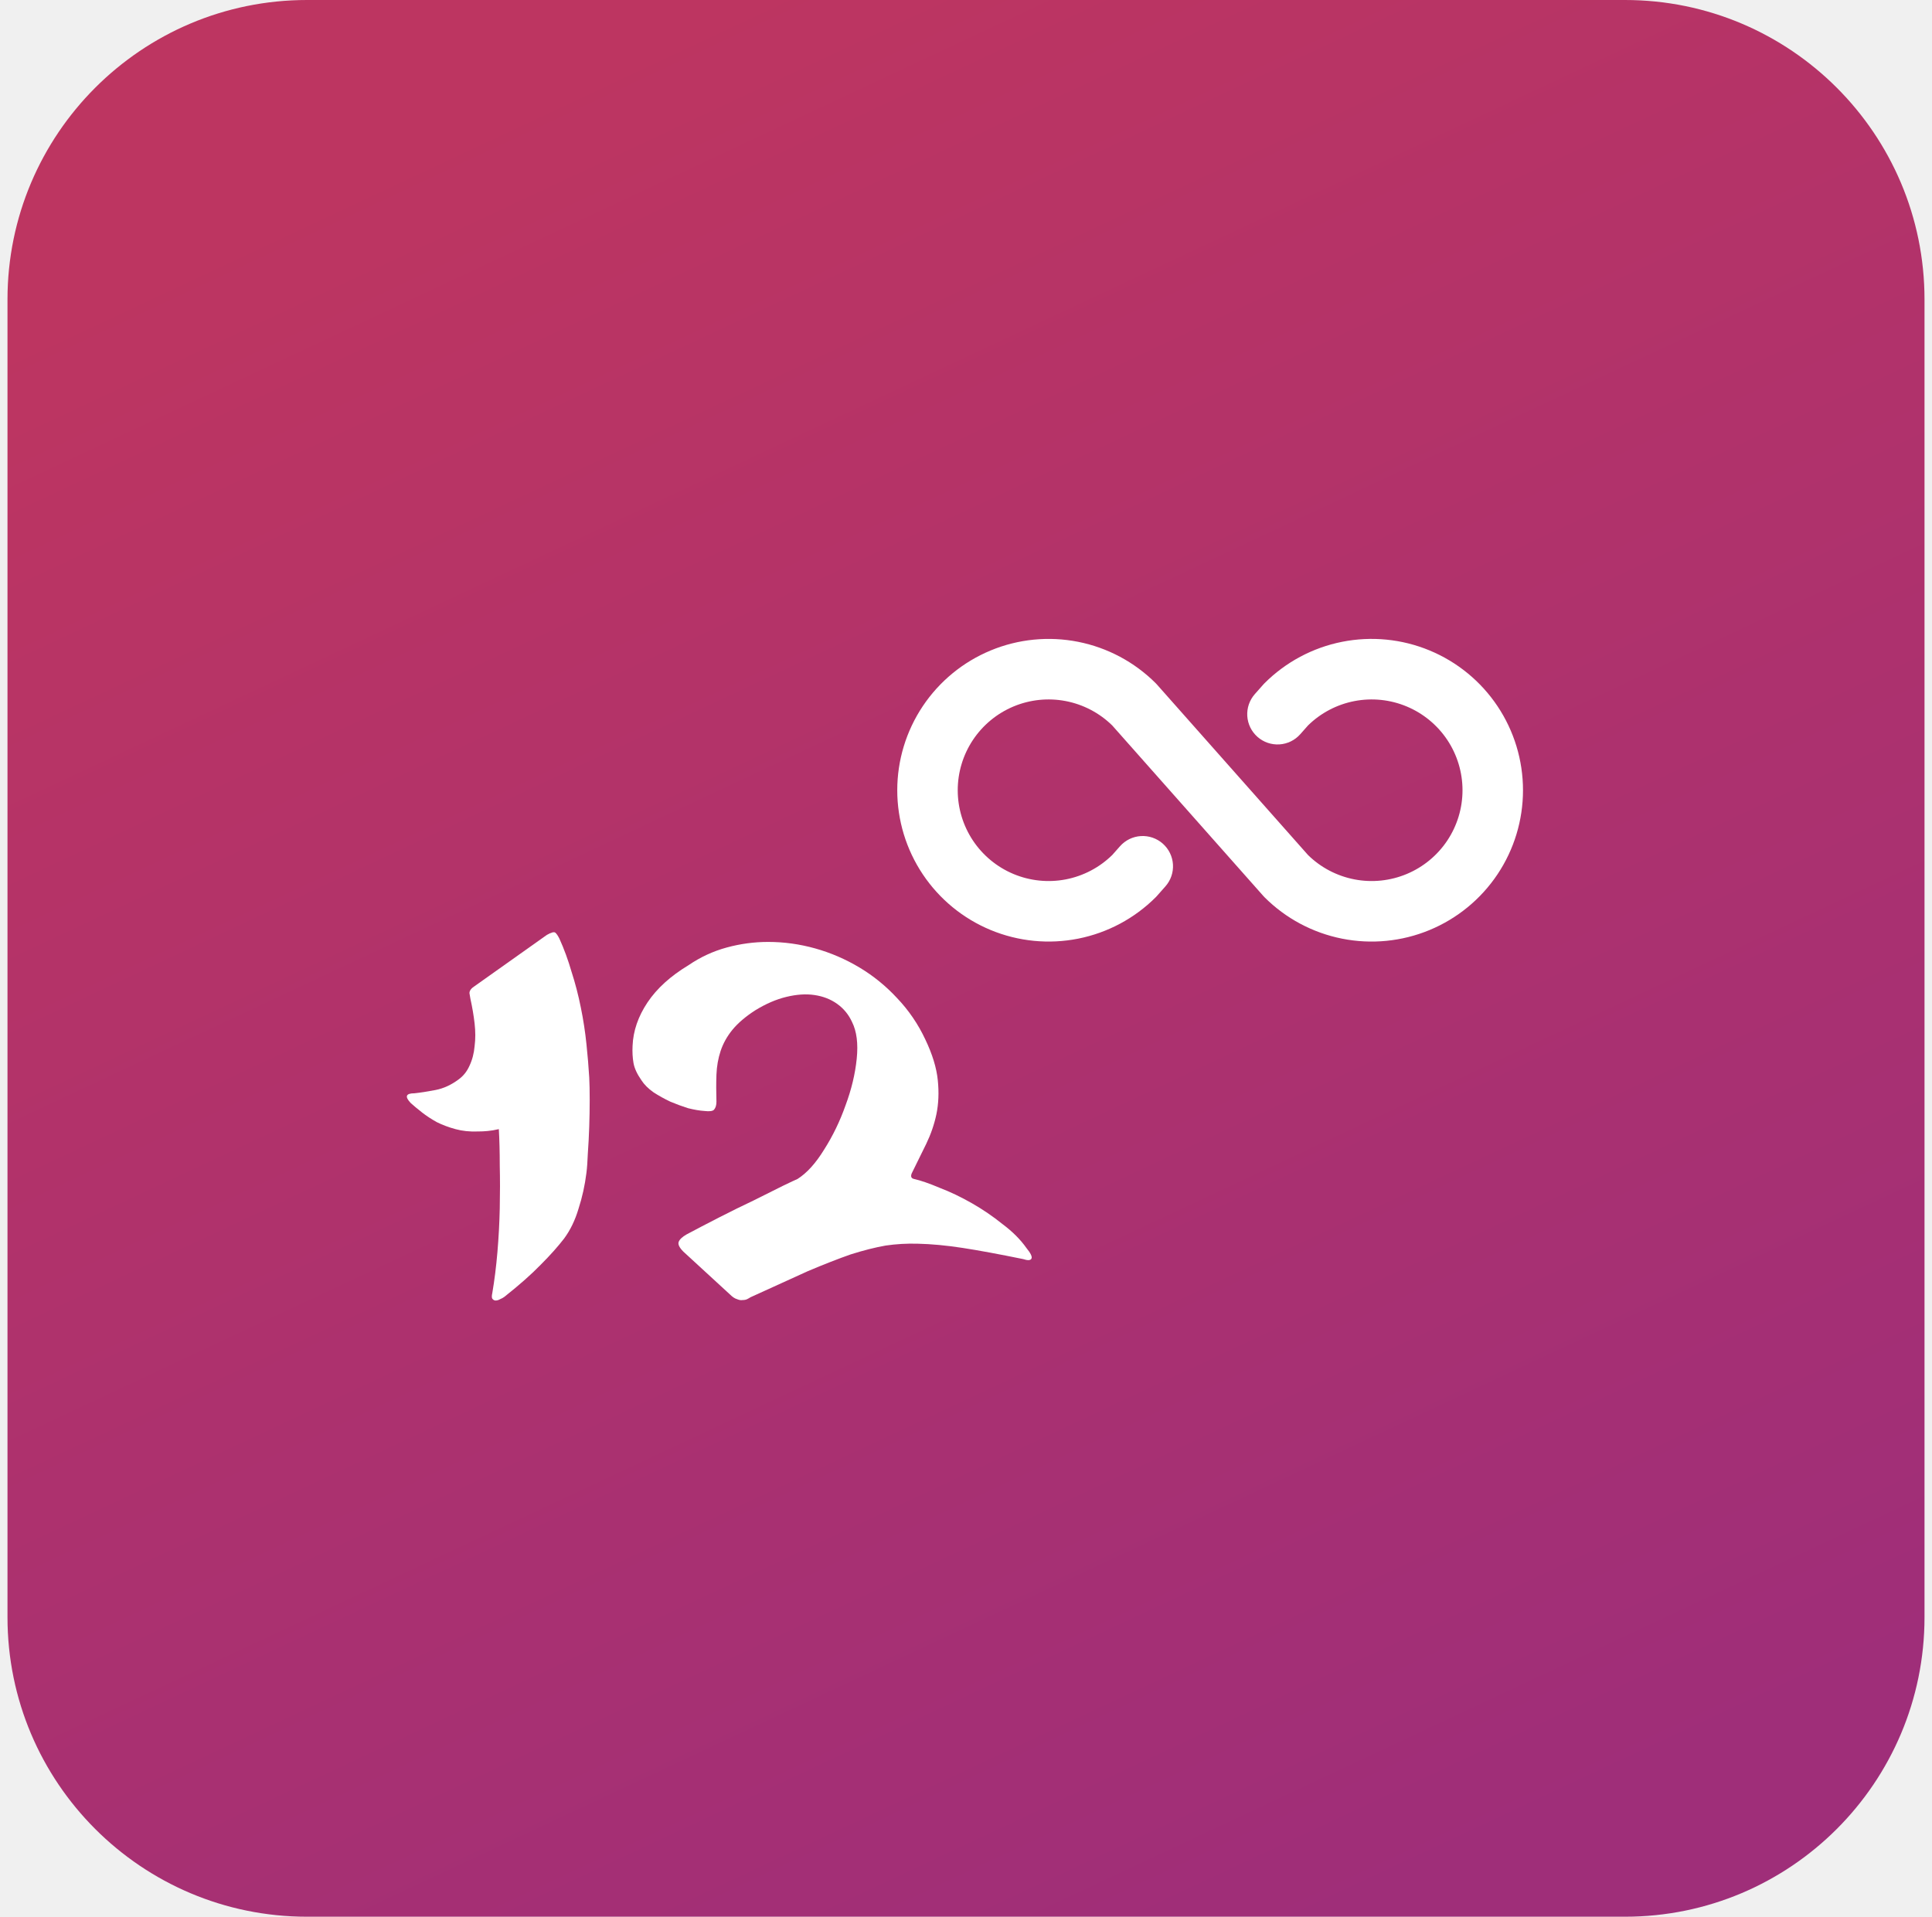
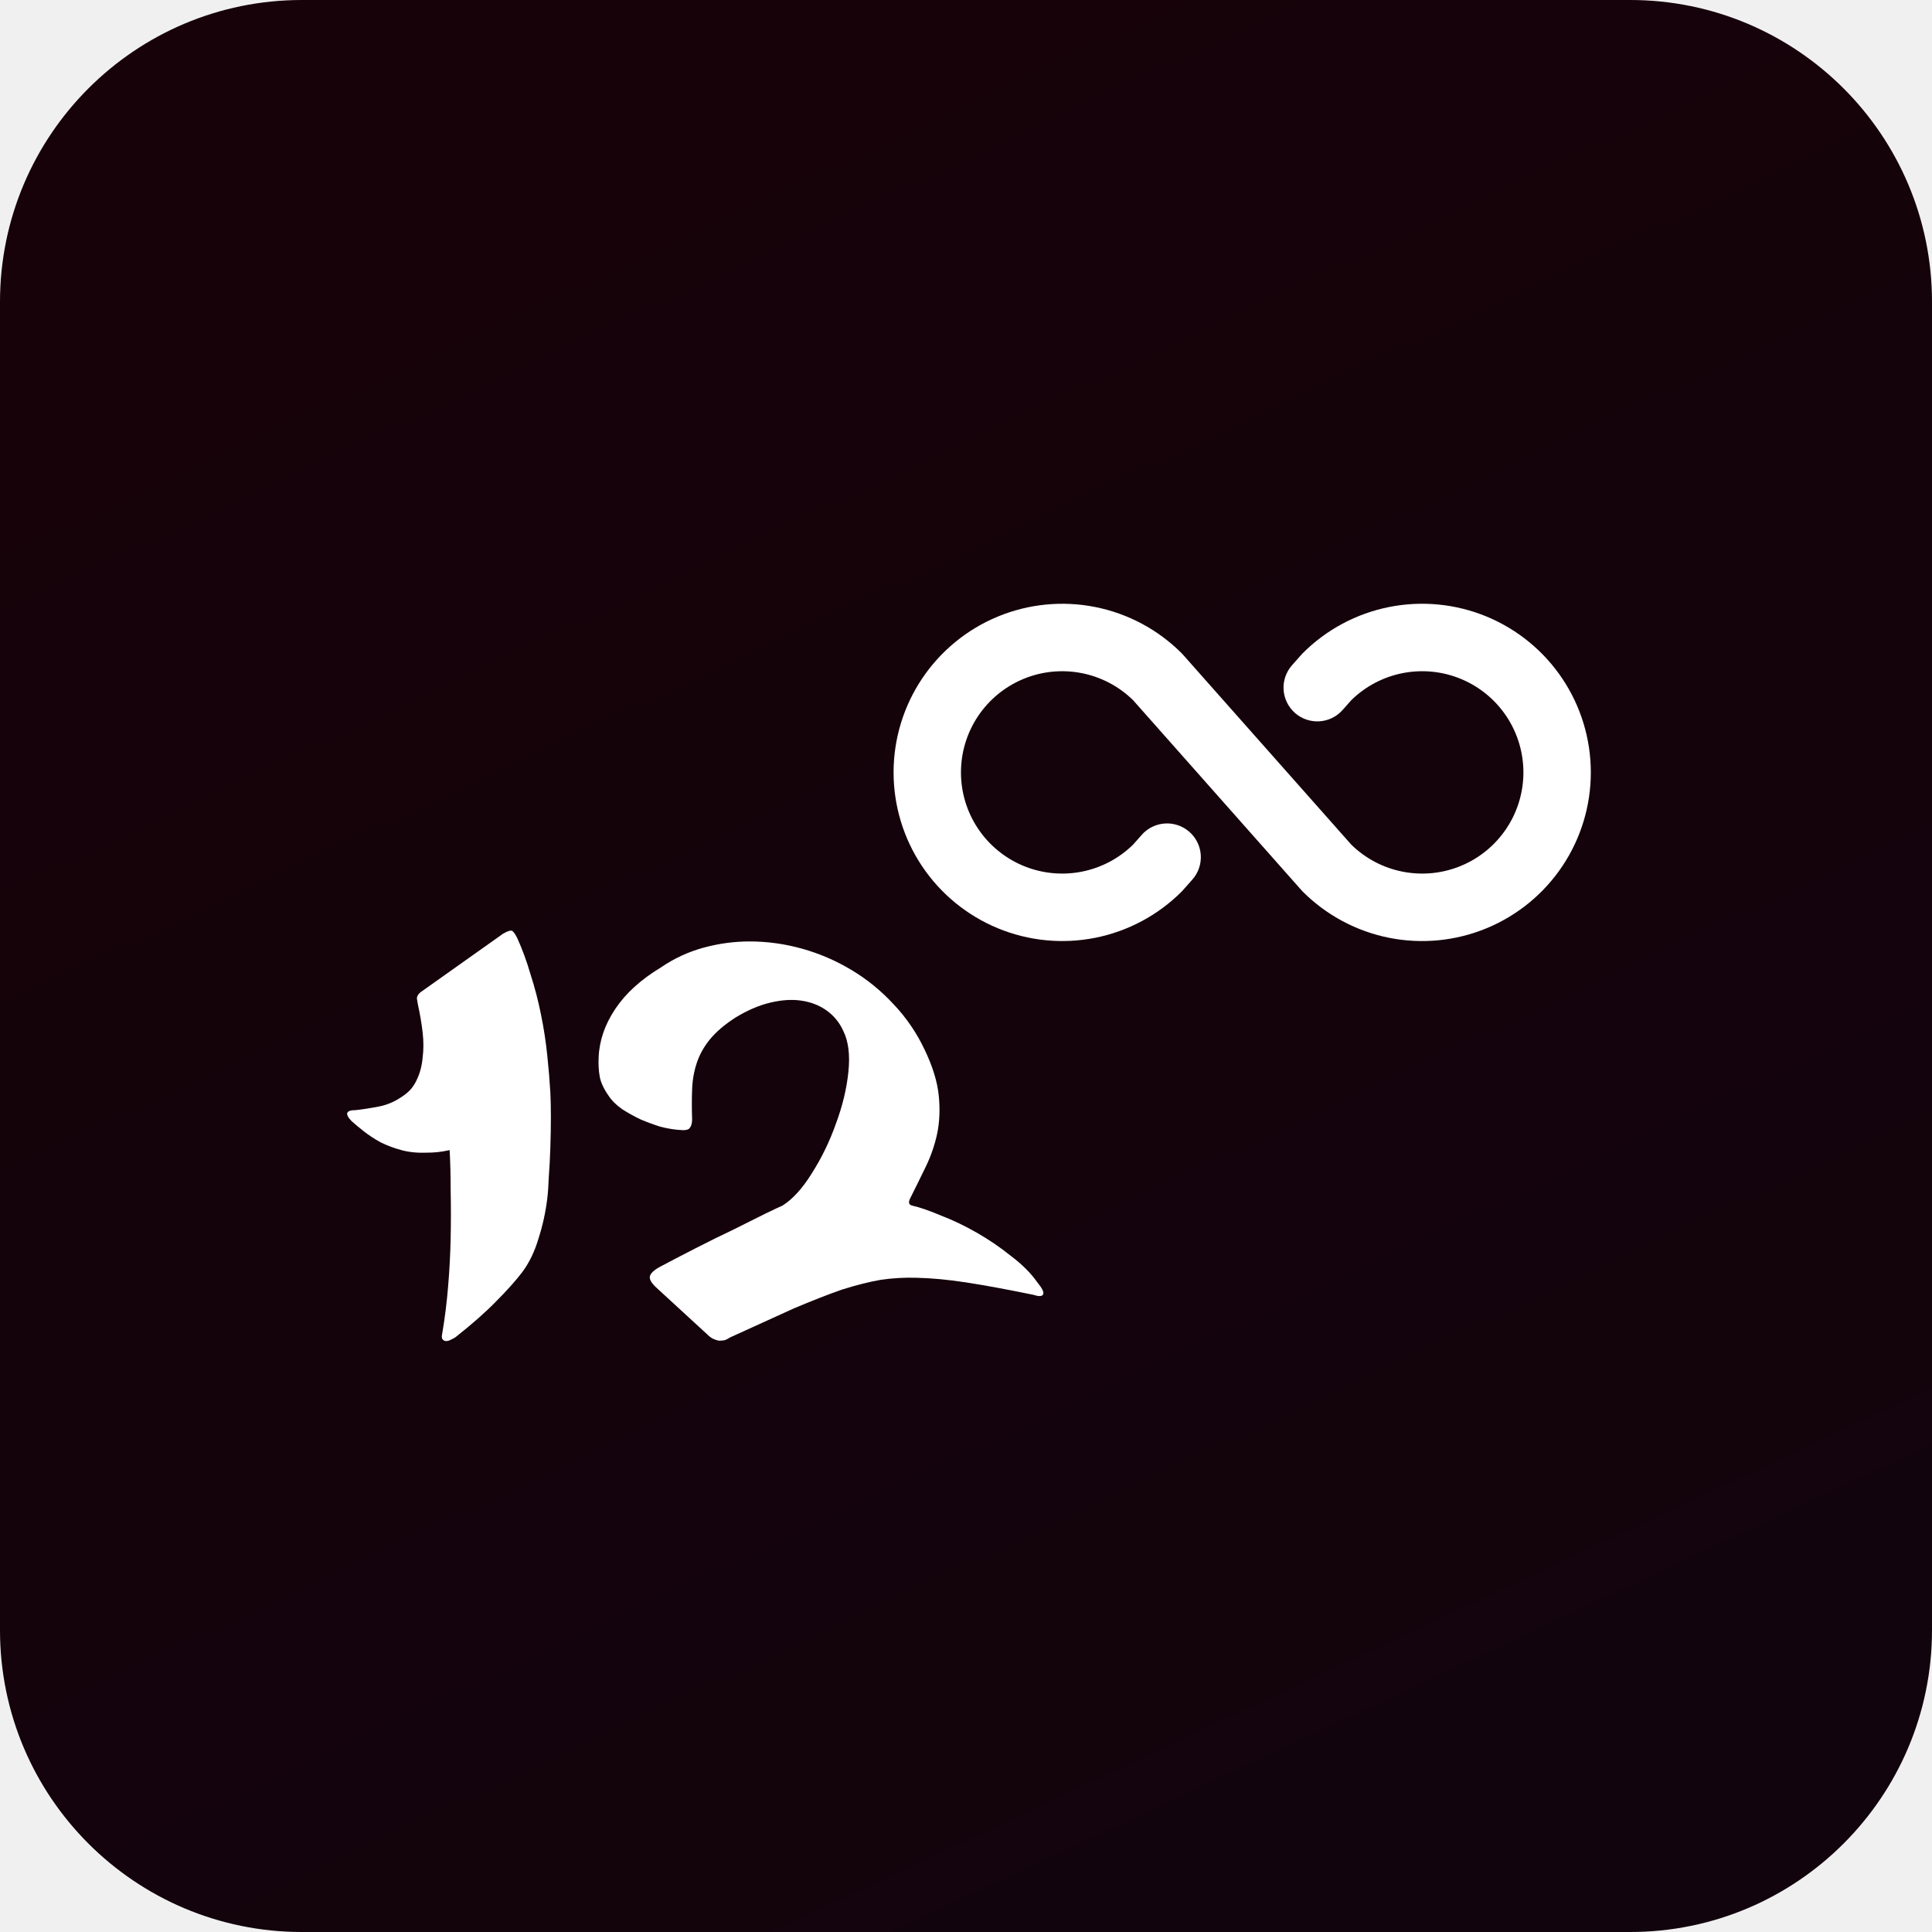
- <svg xmlns="http://www.w3.org/2000/svg" width="129" height="128" viewBox="0 0 129 128" fill="none">
-   <rect x="0.5" width="128" height="128" rx="20" fill="url(#paint0_linear_655_673-645976)" />
-   <path d="M101.691 52.773C101.691 54.772 101.099 56.726 99.988 58.388C98.877 60.05 97.298 61.345 95.45 62.11C93.603 62.875 91.57 63.075 89.609 62.685C87.647 62.295 85.846 61.333 84.432 59.919L84.349 59.83L74.263 48.446C73.41 47.61 72.329 47.043 71.156 46.818C69.982 46.593 68.768 46.72 67.666 47.182C66.565 47.644 65.624 48.422 64.962 49.416C64.301 50.411 63.948 51.579 63.948 52.773C63.948 53.967 64.301 55.135 64.962 56.13C65.624 57.124 66.565 57.902 67.666 58.364C68.768 58.826 69.982 58.953 71.156 58.728C72.329 58.503 73.41 57.936 74.263 57.1L74.782 56.514C74.958 56.315 75.172 56.152 75.41 56.035C75.649 55.919 75.909 55.85 76.174 55.834C76.439 55.818 76.705 55.854 76.957 55.94C77.208 56.027 77.44 56.162 77.639 56.338C77.838 56.514 78.001 56.727 78.117 56.966C78.234 57.204 78.302 57.464 78.319 57.729C78.335 57.994 78.299 58.26 78.213 58.511C78.126 58.762 77.991 58.994 77.815 59.193L77.251 59.83L77.168 59.919C75.754 61.332 73.953 62.294 71.992 62.684C70.031 63.074 67.998 62.874 66.151 62.109C64.303 61.344 62.725 60.049 61.614 58.387C60.503 56.725 59.91 54.772 59.91 52.773C59.91 50.775 60.503 48.821 61.614 47.159C62.725 45.497 64.303 44.202 66.151 43.437C67.998 42.672 70.031 42.472 71.992 42.862C73.953 43.252 75.754 44.214 77.168 45.627L77.251 45.716L87.337 57.1C88.189 57.936 89.27 58.503 90.444 58.728C91.618 58.953 92.832 58.826 93.933 58.364C95.035 57.902 95.976 57.124 96.638 56.13C97.299 55.135 97.652 53.967 97.652 52.773C97.652 51.579 97.299 50.411 96.638 49.416C95.976 48.422 95.035 47.644 93.933 47.182C92.832 46.72 91.618 46.593 90.444 46.818C89.27 47.043 88.189 47.61 87.337 48.446L86.818 49.032C86.642 49.231 86.428 49.394 86.189 49.511C85.951 49.627 85.691 49.696 85.426 49.712C85.161 49.728 84.895 49.692 84.643 49.606C84.392 49.519 84.16 49.384 83.961 49.208C83.762 49.032 83.599 48.819 83.483 48.58C83.366 48.342 83.298 48.082 83.281 47.817C83.265 47.552 83.301 47.286 83.387 47.035C83.474 46.784 83.609 46.552 83.785 46.353L84.349 45.716L84.432 45.627C85.846 44.214 87.647 43.251 89.609 42.861C91.57 42.471 93.603 42.671 95.45 43.436C97.298 44.201 98.877 45.496 99.988 47.158C101.099 48.82 101.691 50.774 101.691 52.773Z" fill="white" />
-   <path d="M30.631 72.078C30.942 71.85 31.18 71.549 31.346 71.176C31.533 70.782 31.647 70.346 31.689 69.869C31.751 69.392 31.751 68.885 31.689 68.346C31.627 67.806 31.533 67.257 31.409 66.697C31.388 66.594 31.367 66.469 31.346 66.324C31.346 66.158 31.46 66.002 31.689 65.857L36.511 62.436C36.802 62.27 36.989 62.219 37.072 62.281C37.155 62.343 37.248 62.478 37.352 62.685C37.663 63.369 37.932 64.105 38.161 64.893C38.41 65.66 38.617 66.459 38.783 67.288C38.949 68.097 39.073 68.905 39.156 69.714C39.239 70.502 39.301 71.248 39.343 71.953C39.364 72.347 39.374 72.845 39.374 73.446C39.374 74.026 39.364 74.628 39.343 75.25C39.322 75.872 39.291 76.463 39.25 77.022C39.229 77.562 39.198 77.997 39.156 78.329C39.053 79.158 38.876 79.956 38.627 80.724C38.399 81.491 38.078 82.154 37.663 82.714C37.248 83.253 36.729 83.834 36.107 84.456C35.485 85.098 34.676 85.814 33.68 86.602C33.597 86.664 33.504 86.716 33.4 86.757C33.296 86.819 33.193 86.85 33.089 86.85C33.006 86.85 32.933 86.809 32.871 86.726C32.83 86.664 32.83 86.539 32.871 86.353C33.016 85.503 33.13 84.59 33.213 83.616C33.296 82.641 33.348 81.667 33.369 80.692C33.39 79.697 33.39 78.743 33.369 77.831C33.369 76.919 33.348 76.11 33.307 75.405C33.037 75.468 32.788 75.509 32.56 75.53C32.352 75.55 32.135 75.561 31.907 75.561C31.367 75.582 30.869 75.53 30.413 75.405C29.957 75.281 29.542 75.125 29.168 74.939C28.795 74.731 28.463 74.514 28.173 74.286C27.882 74.058 27.633 73.85 27.426 73.664C27.011 73.228 27.094 73.011 27.675 73.011C28.069 72.969 28.536 72.897 29.075 72.793C29.614 72.689 30.133 72.451 30.631 72.078Z" fill="white" />
-   <path d="M45.628 83.585C45.359 83.315 45.255 83.097 45.317 82.932C45.379 82.766 45.556 82.6 45.846 82.434C46.468 82.102 47.184 81.729 47.993 81.314C48.802 80.9 49.58 80.516 50.327 80.164C51.073 79.79 51.716 79.469 52.256 79.2C52.816 78.93 53.148 78.775 53.251 78.733C53.874 78.339 54.465 77.686 55.025 76.774C55.606 75.862 56.083 74.877 56.456 73.819C56.85 72.762 57.099 71.725 57.203 70.709C57.307 69.693 57.203 68.874 56.892 68.252C56.664 67.754 56.332 67.35 55.896 67.039C55.461 66.728 54.952 66.531 54.372 66.448C53.812 66.365 53.189 66.407 52.505 66.573C51.82 66.739 51.125 67.039 50.42 67.475C49.777 67.889 49.269 68.325 48.895 68.781C48.543 69.216 48.283 69.683 48.117 70.18C47.952 70.678 47.858 71.207 47.837 71.766C47.817 72.326 47.817 72.928 47.837 73.57C47.837 73.798 47.786 73.975 47.682 74.099C47.599 74.203 47.381 74.234 47.028 74.192C46.717 74.172 46.354 74.109 45.939 74.006C45.545 73.881 45.151 73.736 44.757 73.57C44.363 73.384 43.989 73.176 43.637 72.948C43.284 72.7 43.015 72.43 42.828 72.14C42.538 71.725 42.361 71.341 42.299 70.989C42.237 70.636 42.216 70.253 42.237 69.838C42.278 68.843 42.61 67.879 43.232 66.946C43.855 66.013 44.767 65.184 45.971 64.458C46.759 63.919 47.609 63.525 48.522 63.276C49.435 63.027 50.358 62.903 51.291 62.903C52.349 62.903 53.397 63.048 54.434 63.338C55.471 63.629 56.456 64.054 57.39 64.613C58.323 65.173 59.163 65.857 59.91 66.666C60.678 67.475 61.3 68.387 61.777 69.403C62.254 70.398 62.534 71.31 62.617 72.14C62.7 72.948 62.669 73.705 62.524 74.41C62.379 75.094 62.15 75.758 61.839 76.4C61.528 77.043 61.206 77.696 60.875 78.36C60.792 78.567 60.843 78.692 61.03 78.733C61.487 78.837 62.057 79.034 62.742 79.324C63.447 79.594 64.162 79.936 64.888 80.35C65.615 80.765 66.299 81.231 66.942 81.75C67.606 82.248 68.135 82.776 68.529 83.336C68.819 83.689 68.933 83.927 68.871 84.051C68.809 84.176 68.622 84.186 68.311 84.082C66.693 83.751 65.345 83.502 64.266 83.336C63.188 83.17 62.192 83.077 61.279 83.056C60.553 83.035 59.837 83.077 59.132 83.18C58.427 83.305 57.649 83.502 56.799 83.771C55.969 84.062 55.015 84.435 53.936 84.891C52.878 85.368 51.602 85.948 50.109 86.633C50.047 86.674 49.974 86.716 49.891 86.757C49.808 86.799 49.704 86.819 49.58 86.819C49.476 86.84 49.352 86.819 49.206 86.757C49.061 86.716 48.906 86.612 48.74 86.446L45.628 83.585Z" fill="white" />
+ <svg xmlns="http://www.w3.org/2000/svg" width="128" height="128" viewBox="0 0 128 128" fill="none">
+   <rect width="128" height="128" rx="20" fill="url(#paint0_linear_655_673-202011)" />
+   <path d="M105.396 51.174C105.396 53.384 104.741 55.544 103.512 57.382C102.284 59.219 100.538 60.651 98.496 61.497C96.453 62.343 94.206 62.564 92.037 62.133C89.869 61.702 87.877 60.637 86.314 59.075L86.222 58.976L75.071 46.39C74.128 45.465 72.933 44.839 71.635 44.59C70.338 44.342 68.996 44.481 67.778 44.992C66.559 45.504 65.519 46.363 64.788 47.462C64.056 48.562 63.666 49.853 63.666 51.174C63.666 52.494 64.056 53.785 64.788 54.885C65.519 55.985 66.559 56.844 67.778 57.355C68.996 57.866 70.338 58.006 71.635 57.757C72.933 57.509 74.128 56.883 75.071 55.958L75.645 55.309C75.839 55.089 76.075 54.91 76.339 54.781C76.603 54.652 76.89 54.576 77.184 54.558C77.477 54.54 77.771 54.58 78.049 54.676C78.327 54.771 78.583 54.92 78.803 55.115C79.023 55.309 79.203 55.545 79.332 55.809C79.461 56.073 79.537 56.36 79.555 56.653C79.573 56.946 79.533 57.24 79.437 57.518C79.342 57.796 79.192 58.052 78.998 58.272L78.374 58.976L78.282 59.075C76.719 60.637 74.728 61.701 72.559 62.132C70.391 62.563 68.144 62.341 66.102 61.496C64.059 60.65 62.314 59.218 61.085 57.381C59.857 55.543 59.202 53.383 59.202 51.174C59.202 48.964 59.857 46.804 61.085 44.967C62.314 43.13 64.059 41.698 66.102 40.852C68.144 40.006 70.391 39.785 72.559 40.216C74.728 40.647 76.719 41.711 78.282 43.273L78.374 43.372L89.525 55.958C90.468 56.883 91.663 57.509 92.961 57.757C94.258 58.006 95.6 57.866 96.819 57.355C98.037 56.844 99.077 55.985 99.808 54.885C100.54 53.785 100.93 52.494 100.93 51.174C100.93 49.853 100.54 48.562 99.808 47.462C99.077 46.363 98.037 45.504 96.819 44.992C95.6 44.481 94.258 44.342 92.961 44.59C91.663 44.839 90.468 45.465 89.525 46.39L88.951 47.038C88.757 47.258 88.521 47.438 88.257 47.567C87.993 47.696 87.706 47.771 87.413 47.789C87.119 47.807 86.825 47.767 86.547 47.672C86.269 47.577 86.013 47.427 85.793 47.233C85.573 47.038 85.393 46.802 85.264 46.538C85.135 46.274 85.059 45.988 85.041 45.694C85.023 45.401 85.063 45.107 85.159 44.83C85.254 44.552 85.404 44.296 85.598 44.076L86.222 43.372L86.314 43.273C87.877 41.71 89.869 40.646 92.037 40.215C94.206 39.784 96.453 40.005 98.496 40.85C100.538 41.696 102.284 43.129 103.512 44.966C104.741 46.804 105.396 48.964 105.396 51.174Z" fill="white" />
+   <path d="M26.83 72.517C27.174 72.265 27.438 71.933 27.621 71.52C27.828 71.085 27.954 70.603 28 70.076C28.069 69.549 28.069 68.987 28 68.391C27.931 67.795 27.828 67.188 27.69 66.569C27.667 66.454 27.644 66.316 27.621 66.156C27.621 65.972 27.747 65.801 28 65.64L33.332 61.858C33.653 61.674 33.859 61.617 33.951 61.686C34.043 61.755 34.146 61.904 34.261 62.133C34.605 62.889 34.903 63.703 35.155 64.574C35.43 65.422 35.66 66.305 35.843 67.222C36.027 68.116 36.164 69.01 36.256 69.904C36.348 70.775 36.417 71.6 36.462 72.38C36.485 72.815 36.497 73.365 36.497 74.03C36.497 74.672 36.485 75.337 36.462 76.025C36.44 76.712 36.405 77.366 36.359 77.984C36.336 78.581 36.302 79.062 36.256 79.429C36.141 80.346 35.946 81.228 35.671 82.076C35.419 82.925 35.063 83.658 34.605 84.277C34.146 84.873 33.573 85.515 32.885 86.203C32.197 86.913 31.302 87.704 30.201 88.575C30.11 88.644 30.006 88.701 29.892 88.747C29.777 88.816 29.662 88.85 29.548 88.85C29.456 88.85 29.376 88.805 29.307 88.713C29.261 88.644 29.261 88.507 29.307 88.3C29.468 87.36 29.594 86.352 29.685 85.274C29.777 84.197 29.834 83.119 29.857 82.042C29.88 80.942 29.88 79.887 29.857 78.879C29.857 77.87 29.834 76.976 29.789 76.197C29.49 76.265 29.215 76.311 28.963 76.334C28.734 76.357 28.493 76.368 28.241 76.368C27.644 76.391 27.094 76.334 26.589 76.197C26.085 76.059 25.626 75.887 25.213 75.681C24.8 75.451 24.433 75.211 24.112 74.959C23.791 74.707 23.516 74.477 23.287 74.271C22.828 73.79 22.92 73.549 23.562 73.549C23.998 73.503 24.514 73.423 25.11 73.308C25.706 73.194 26.28 72.93 26.83 72.517Z" fill="white" />
+   <path d="M43.411 85.24C43.113 84.942 42.999 84.701 43.068 84.518C43.136 84.334 43.331 84.151 43.652 83.968C44.34 83.601 45.132 83.188 46.026 82.73C46.92 82.271 47.781 81.847 48.606 81.457C49.432 81.045 50.143 80.689 50.739 80.391C51.358 80.094 51.725 79.922 51.84 79.876C52.528 79.44 53.181 78.718 53.801 77.71C54.443 76.701 54.97 75.612 55.383 74.443C55.819 73.274 56.094 72.127 56.209 71.004C56.324 69.881 56.209 68.975 55.865 68.288C55.613 67.738 55.246 67.291 54.764 66.947C54.282 66.603 53.721 66.385 53.078 66.293C52.459 66.202 51.771 66.248 51.014 66.431C50.257 66.614 49.489 66.947 48.709 67.428C47.998 67.887 47.437 68.368 47.024 68.872C46.634 69.354 46.347 69.87 46.164 70.42C45.98 70.97 45.877 71.554 45.854 72.173C45.831 72.792 45.831 73.457 45.854 74.168C45.854 74.42 45.797 74.615 45.682 74.752C45.59 74.867 45.349 74.901 44.96 74.856C44.616 74.832 44.214 74.764 43.755 74.649C43.32 74.512 42.884 74.351 42.448 74.168C42.013 73.961 41.6 73.732 41.21 73.48C40.82 73.205 40.522 72.907 40.315 72.586C39.994 72.127 39.799 71.704 39.731 71.314C39.662 70.924 39.639 70.5 39.662 70.041C39.708 68.941 40.075 67.875 40.763 66.844C41.451 65.812 42.46 64.895 43.79 64.093C44.661 63.497 45.602 63.061 46.611 62.786C47.62 62.511 48.641 62.373 49.673 62.373C50.842 62.373 52 62.534 53.147 62.855C54.294 63.176 55.383 63.646 56.415 64.265C57.447 64.884 58.376 65.64 59.202 66.534C60.05 67.428 60.738 68.437 61.266 69.56C61.793 70.66 62.103 71.669 62.195 72.586C62.286 73.48 62.252 74.317 62.092 75.096C61.931 75.853 61.679 76.586 61.335 77.297C60.991 78.007 60.635 78.73 60.268 79.463C60.176 79.692 60.234 79.83 60.44 79.876C60.945 79.99 61.575 80.208 62.332 80.529C63.112 80.827 63.903 81.205 64.706 81.664C65.509 82.122 66.266 82.638 66.977 83.211C67.71 83.761 68.295 84.346 68.731 84.965C69.052 85.355 69.178 85.618 69.109 85.756C69.041 85.893 68.834 85.905 68.49 85.79C66.701 85.423 65.211 85.148 64.018 84.965C62.825 84.781 61.725 84.678 60.715 84.655C59.913 84.632 59.121 84.678 58.342 84.793C57.562 84.93 56.702 85.148 55.762 85.446C54.844 85.767 53.789 86.18 52.597 86.684C51.427 87.211 50.017 87.853 48.365 88.61C48.297 88.656 48.216 88.701 48.124 88.747C48.033 88.793 47.918 88.816 47.781 88.816C47.666 88.839 47.528 88.816 47.368 88.747C47.207 88.701 47.035 88.587 46.852 88.403L43.411 85.24Z" fill="white" />
  <defs>
-     <linearGradient id="paint0_linear_655_673-645976" x1="31.167" y1="-1.84029e-06" x2="91.167" y2="128" gradientUnits="userSpaceOnUse">
-       <stop offset="0.049" stop-color="#BD3561" />
-       <stop offset="1" stop-color="#9F2E79" />
+     <linearGradient id="paint0_linear_655_673-202011" x1="30.667" y1="-1.84029e-06" x2="90.667" y2="128" gradientUnits="userSpaceOnUse">
+       <stop offset="0.049" stop-color="#170209" />
+       <stop offset="1" stop-color="#12040D" />
    </linearGradient>
  </defs>
</svg>
